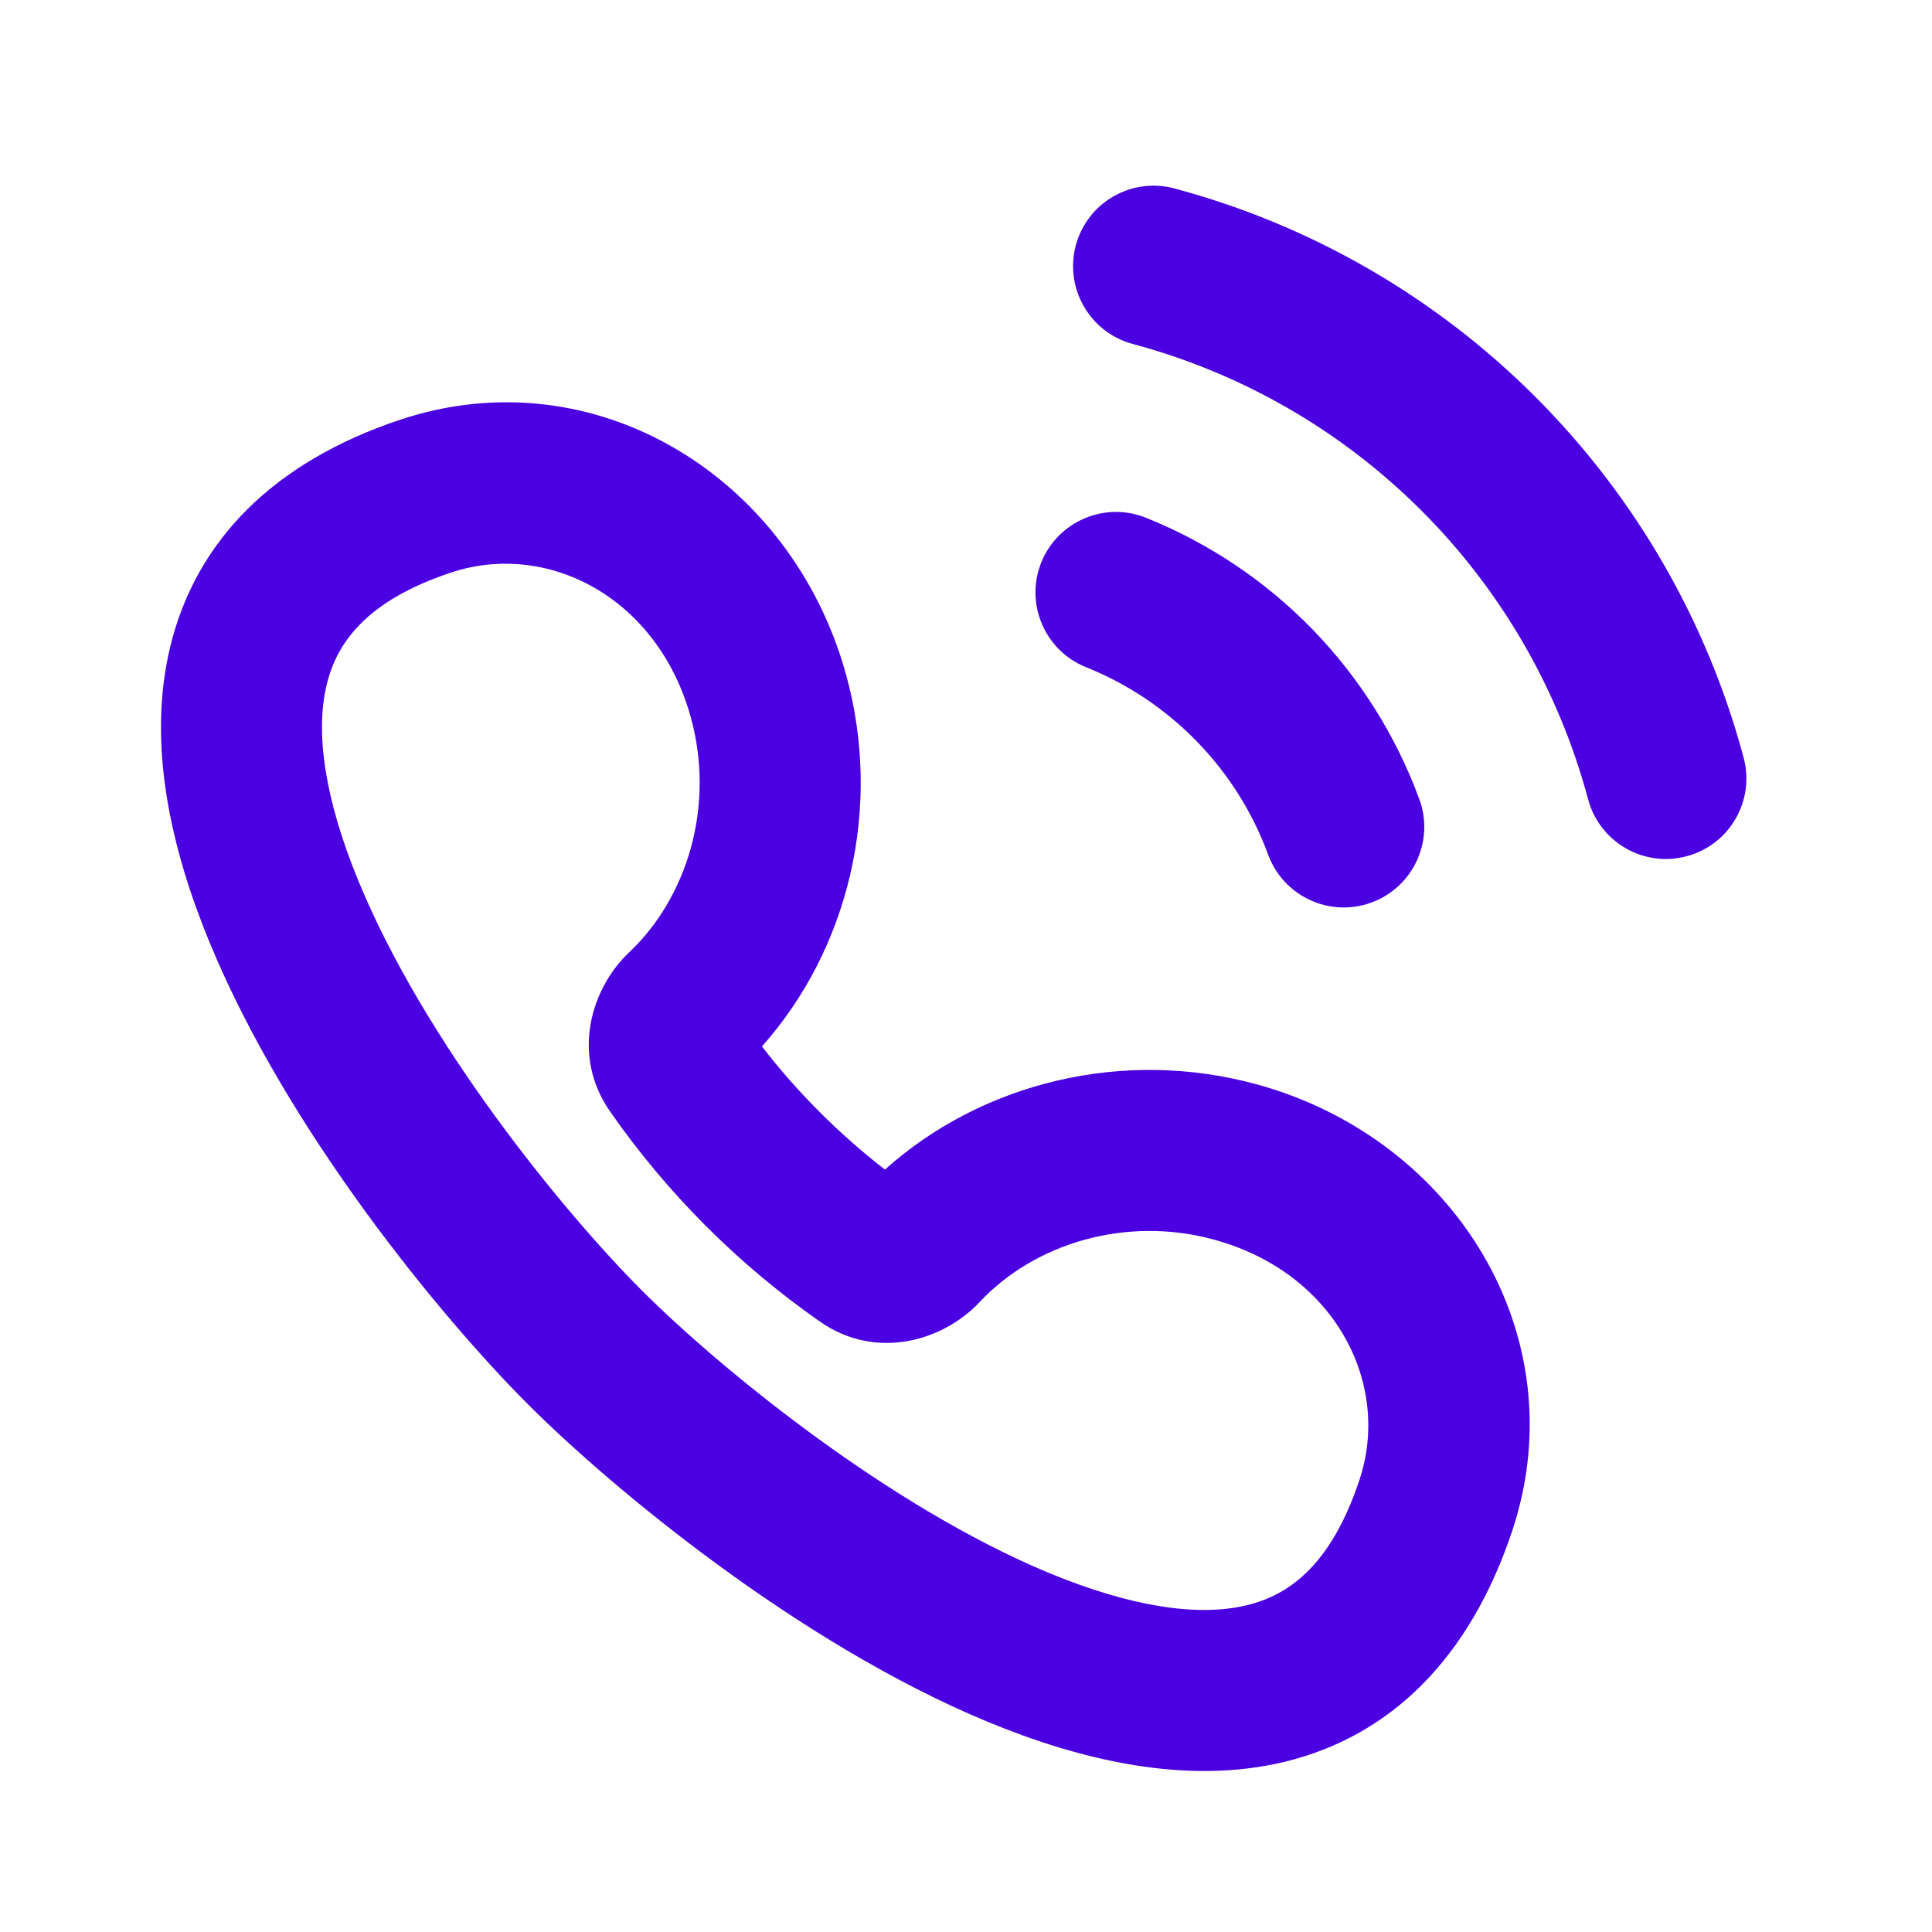
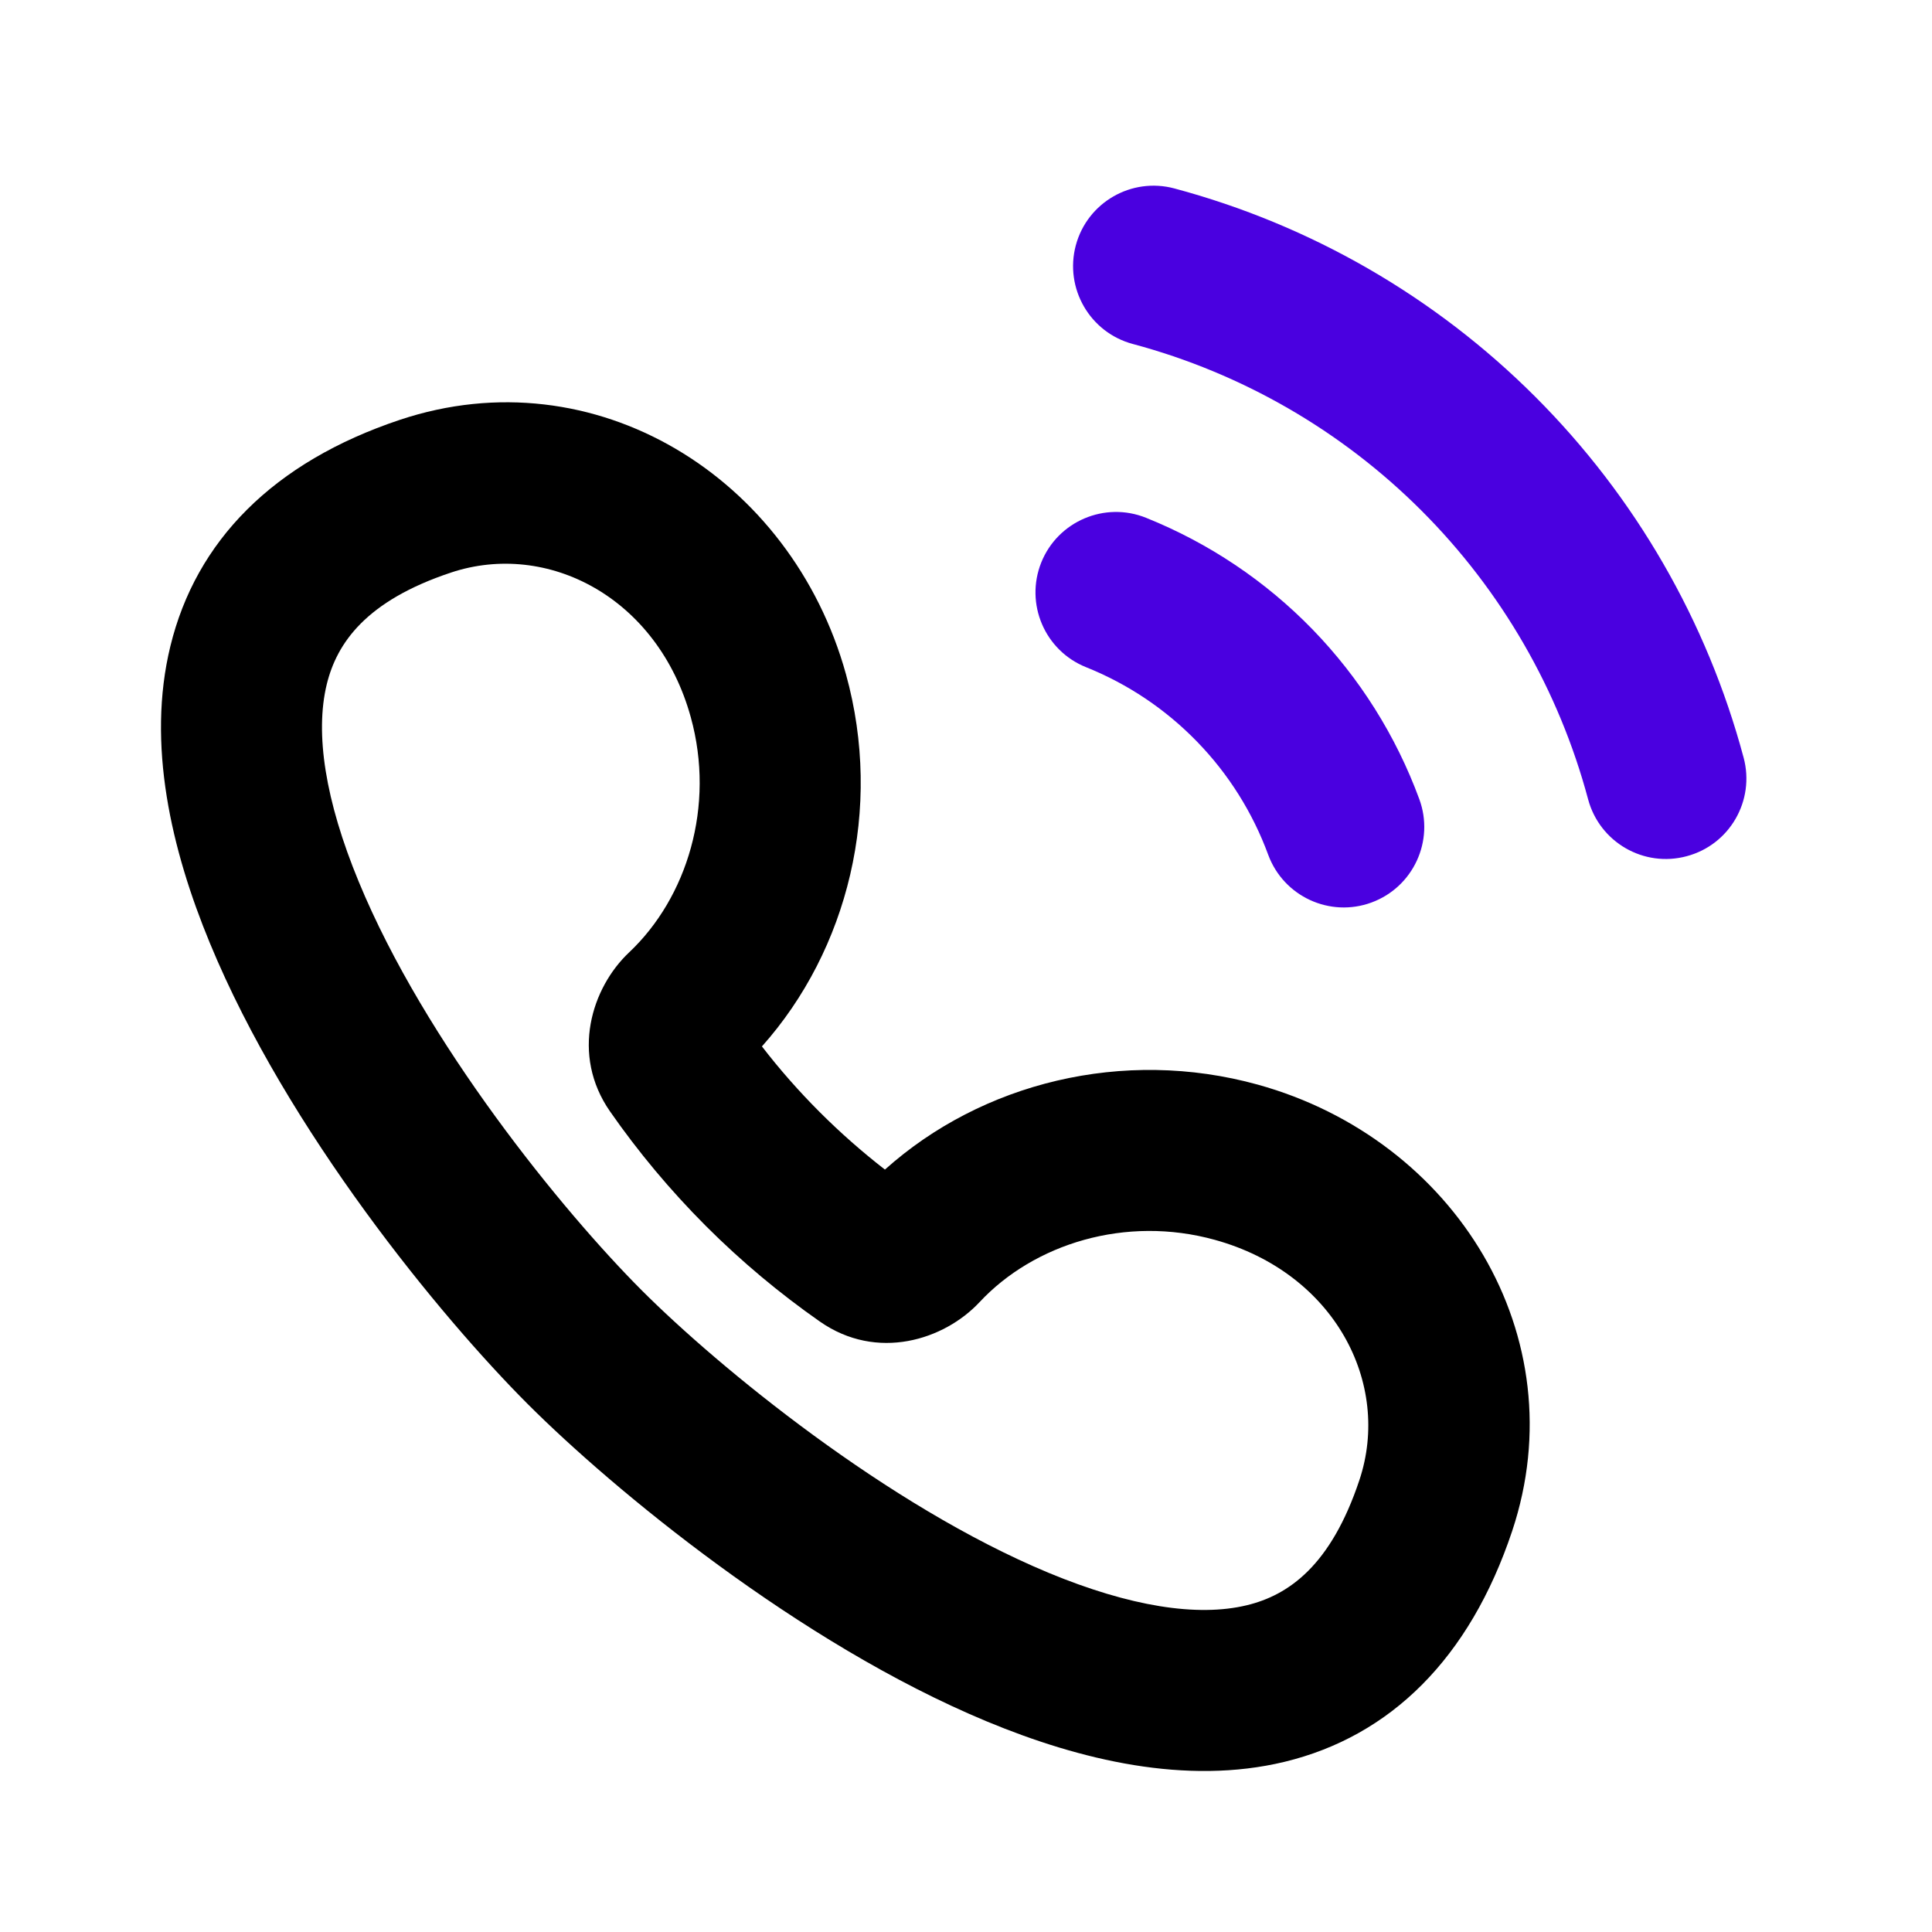
<svg xmlns="http://www.w3.org/2000/svg" width="24" height="24" viewBox="0 0 24 24" fill="none">
  <path fill-rule="evenodd" clip-rule="evenodd" d="M12.935 6.987C13.141 6.475 13.724 6.226 14.236 6.432C15.015 6.745 15.72 7.217 16.305 7.819C16.889 8.421 17.341 9.139 17.631 9.927C17.822 10.445 17.556 11.02 17.038 11.211C16.52 11.402 15.945 11.136 15.754 10.618C15.561 10.093 15.26 9.614 14.87 9.213C14.48 8.811 14.01 8.496 13.491 8.288C12.978 8.082 12.73 7.5 12.935 6.987Z" fill="#4A00E0" />
  <path fill-rule="evenodd" clip-rule="evenodd" d="M13.364 3.048C13.507 2.514 14.056 2.198 14.589 2.341C16.285 2.795 17.831 3.688 19.072 4.929C20.313 6.17 21.206 7.716 21.66 9.412C21.803 9.945 21.487 10.494 20.953 10.636C20.42 10.78 19.871 10.463 19.728 9.929C19.365 8.573 18.651 7.336 17.658 6.343C16.665 5.35 15.428 4.636 14.072 4.273C13.538 4.13 13.222 3.581 13.364 3.048Z" fill="#4A00E0" />
-   <path fill-rule="evenodd" clip-rule="evenodd" d="M4.968 5.215C7.387 4.409 9.83 5.924 10.509 8.376C10.972 10.047 10.534 11.8 9.465 12.999C9.684 13.283 9.923 13.555 10.183 13.815C10.441 14.073 10.712 14.311 10.993 14.529C12.193 13.453 13.95 13.01 15.626 13.474C18.078 14.154 19.59 16.6 18.785 19.018C18.256 20.604 17.271 21.568 15.957 21.886C14.736 22.18 13.42 21.867 12.258 21.384C9.92 20.412 7.611 18.497 6.556 17.442C5.477 16.362 3.57 14.049 2.607 11.715C2.128 10.556 1.82 9.244 2.116 8.029C2.434 6.721 3.393 5.741 4.968 5.215ZM8.581 8.909C8.169 7.418 6.798 6.714 5.601 7.113C4.55 7.463 4.185 7.985 4.059 8.501C3.911 9.11 4.04 9.945 4.456 10.952C5.28 12.95 6.99 15.046 7.971 16.028C8.928 16.986 11.023 18.705 13.026 19.538C14.036 19.957 14.875 20.089 15.488 19.941C16.007 19.816 16.533 19.449 16.887 18.386C17.287 17.187 16.581 15.814 15.092 15.402C13.984 15.095 12.845 15.45 12.167 16.177C11.729 16.645 10.895 16.913 10.185 16.417C9.686 16.068 9.211 15.672 8.768 15.229C8.324 14.784 7.928 14.309 7.579 13.808C7.086 13.101 7.349 12.27 7.815 11.831C8.535 11.152 8.887 10.015 8.581 8.909Z" fill="#4A00E0" />
+   <path fill-rule="evenodd" clip-rule="evenodd" d="M4.968 5.215C7.387 4.409 9.83 5.924 10.509 8.376C10.972 10.047 10.534 11.8 9.465 12.999C9.684 13.283 9.923 13.555 10.183 13.815C10.441 14.073 10.712 14.311 10.993 14.529C12.193 13.453 13.95 13.01 15.626 13.474C18.078 14.154 19.59 16.6 18.785 19.018C18.256 20.604 17.271 21.568 15.957 21.886C14.736 22.18 13.42 21.867 12.258 21.384C9.92 20.412 7.611 18.497 6.556 17.442C5.477 16.362 3.57 14.049 2.607 11.715C2.128 10.556 1.82 9.244 2.116 8.029C2.434 6.721 3.393 5.741 4.968 5.215ZM8.581 8.909C8.169 7.418 6.798 6.714 5.601 7.113C4.55 7.463 4.185 7.985 4.059 8.501C3.911 9.11 4.04 9.945 4.456 10.952C5.28 12.95 6.99 15.046 7.971 16.028C8.928 16.986 11.023 18.705 13.026 19.538C14.036 19.957 14.875 20.089 15.488 19.941C16.007 19.816 16.533 19.449 16.887 18.386C17.287 17.187 16.581 15.814 15.092 15.402C13.984 15.095 12.845 15.45 12.167 16.177C11.729 16.645 10.895 16.913 10.185 16.417C9.686 16.068 9.211 15.672 8.768 15.229C8.324 14.784 7.928 14.309 7.579 13.808C7.086 13.101 7.349 12.27 7.815 11.831C8.535 11.152 8.887 10.015 8.581 8.909Z" fill="#000" />
</svg>
